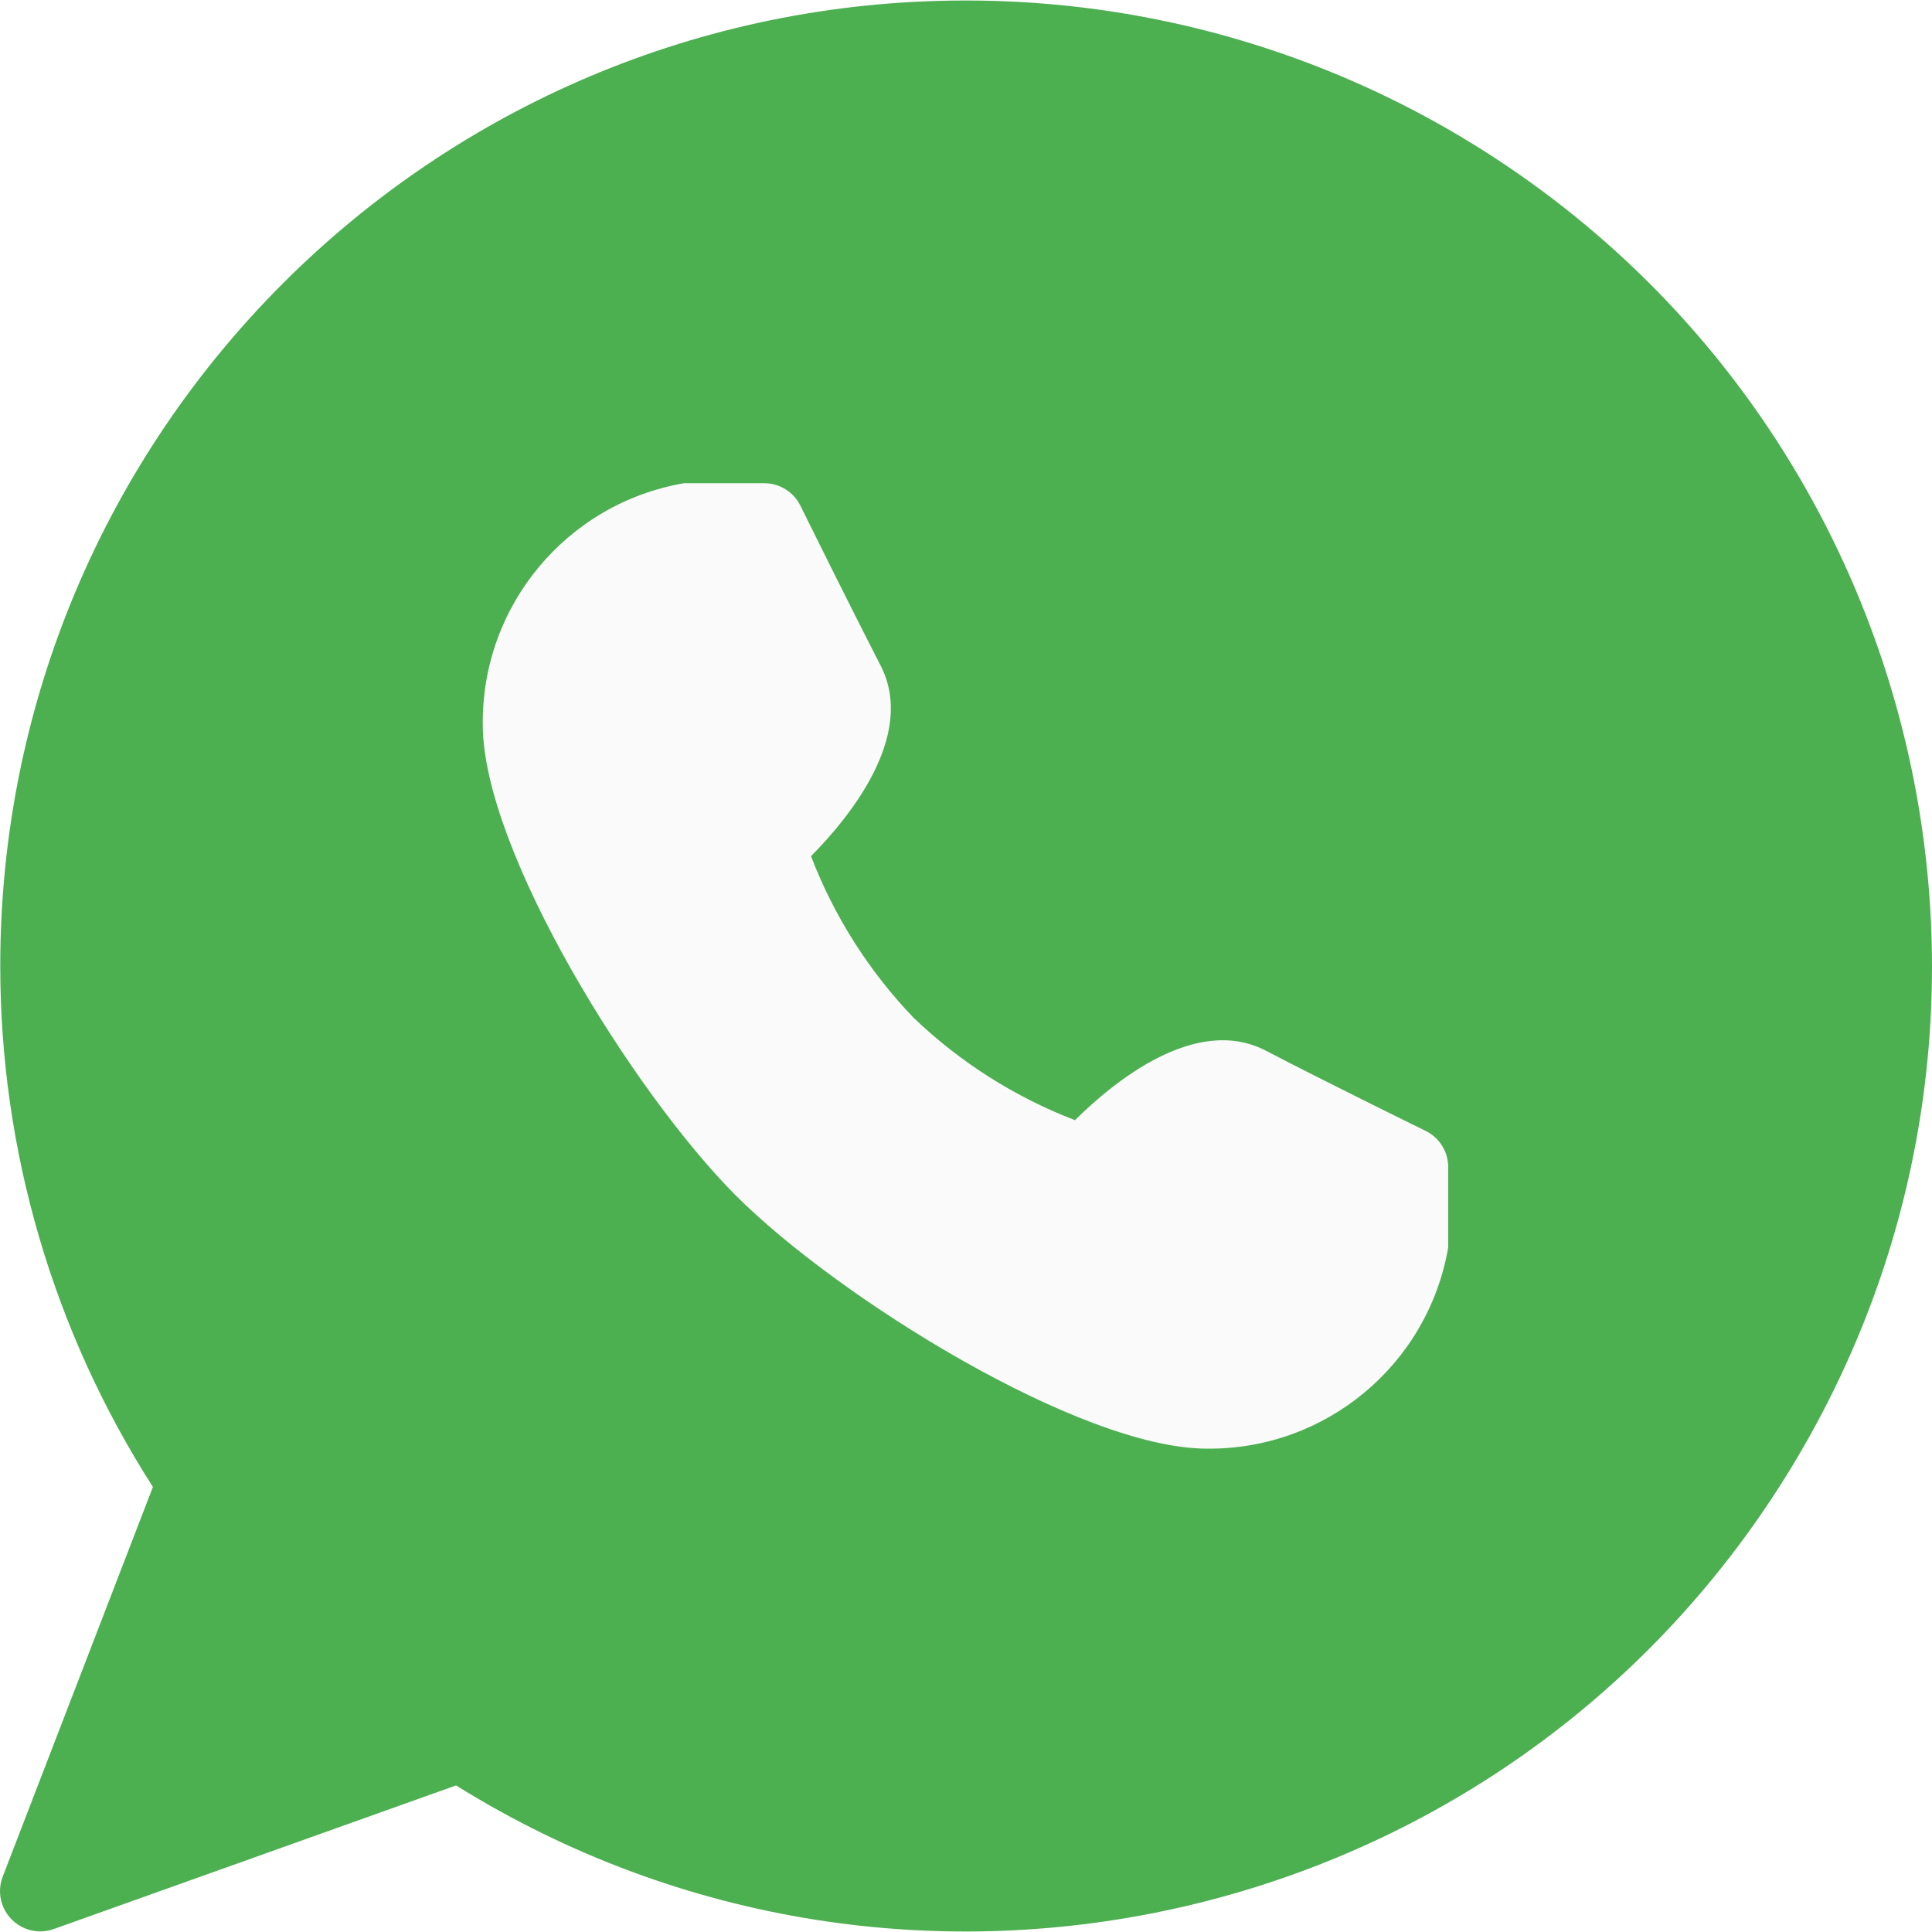
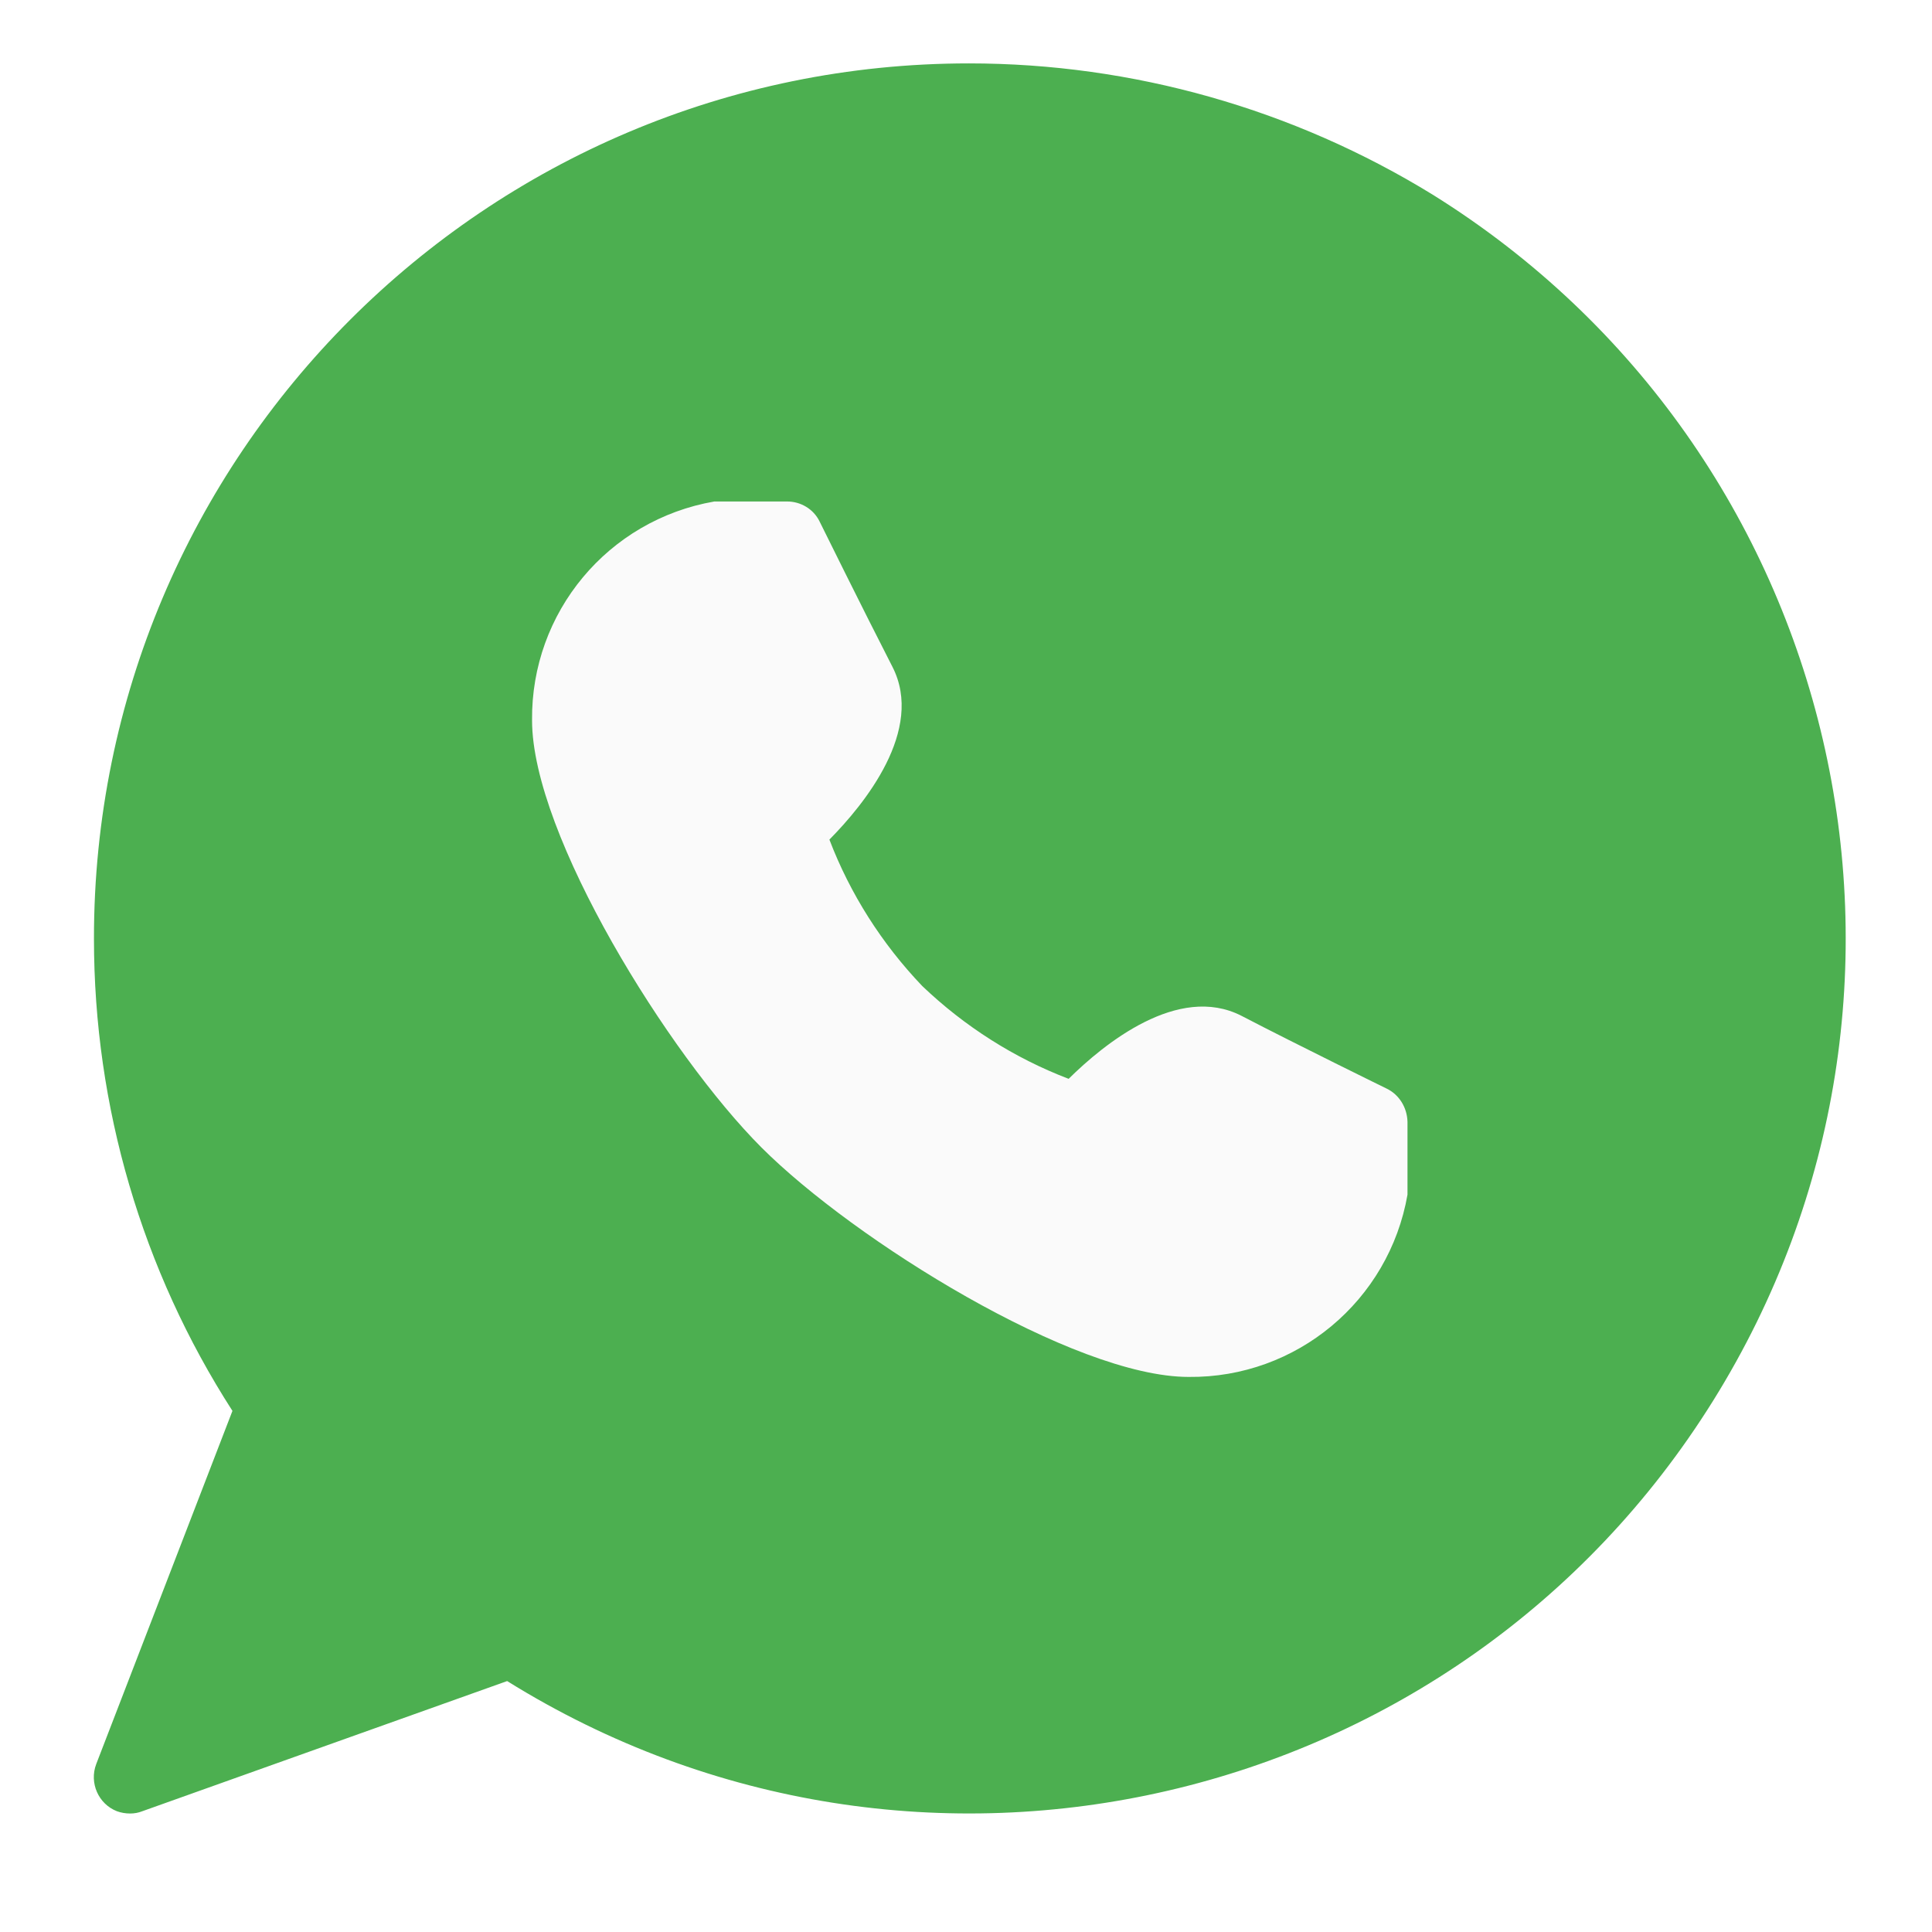
- <svg xmlns="http://www.w3.org/2000/svg" viewBox="0 0 512.303 512.303">
-   <path d="M256.014.134C114.629.164.038 114.804.068 256.189a256 256 0 0040.479 138.1L.718 497.628c-2.121 5.496.615 11.671 6.111 13.792 1.229.474 2.534.717 3.851.715a10.376 10.376 0 003.584-.619l106.667-38.08c120.012 74.745 277.894 38.048 352.638-81.965s38.048-277.894-81.965-352.638A255.996 255.996 0 00256.014.134z" fill="#4caf50" />
-   <path d="M378.062 299.889s-26.133-12.8-42.496-21.333c-18.517-9.536-40.277 8.32-50.517 18.475a128.368 128.368 0 01-42.816-27.179 128.265 128.265 0 01-27.179-42.816c10.155-10.261 27.968-32 18.475-50.517-8.427-16.384-21.333-42.496-21.333-42.517a10.666 10.666 0 00-9.515-5.867h-21.333c-31.068 5.366-53.657 32.474-53.333 64 0 33.493 40.085 97.835 67.115 124.885s91.371 67.115 124.885 67.115c31.526.324 58.634-22.266 64-53.333v-21.333a10.669 10.669 0 00-5.953-9.58z" fill="#fafafa" />
+ <svg xmlns="http://www.w3.org/2000/svg" viewBox="0 0 512 512">
+   <path d="M256.8 16.8c-128.1 0-232 103.9-231.9 232 0 44.4 12.7 87.8 36.7 125.1l-36.1 93.6c-1.9 5 .6 10.6 5.5 12.5 1.1.4 2.3.6 3.5.6 1.1 0 2.2-.2 3.2-.6l96.7-34.5C243.2 513.2 386.2 480 454 371.2s34.5-251.8-74.3-319.6c-36.9-22.7-79.5-34.8-122.9-34.8z" fill="#4caf50" />
+   <path d="M367.5 288.5s-23.7-11.6-38.5-19.3c-16.8-8.6-36.5 7.5-45.8 16.7-14.4-5.5-27.6-13.9-38.8-24.6-10.7-11.2-19.1-24.4-24.6-38.8 9.2-9.3 25.3-29 16.7-45.8-7.6-14.8-19.3-38.5-19.3-38.5-1.6-3.3-5-5.3-8.6-5.3h-19.3c-28.2 4.9-48.6 29.4-48.3 58 0 30.4 36.3 88.7 60.8 113.2s82.8 60.8 113.2 60.8c28.6.3 53.1-20.2 58-48.3v-19.3c-.1-3.8-2.2-7.2-5.5-8.8z" fill="#fafafa" />
</svg>
